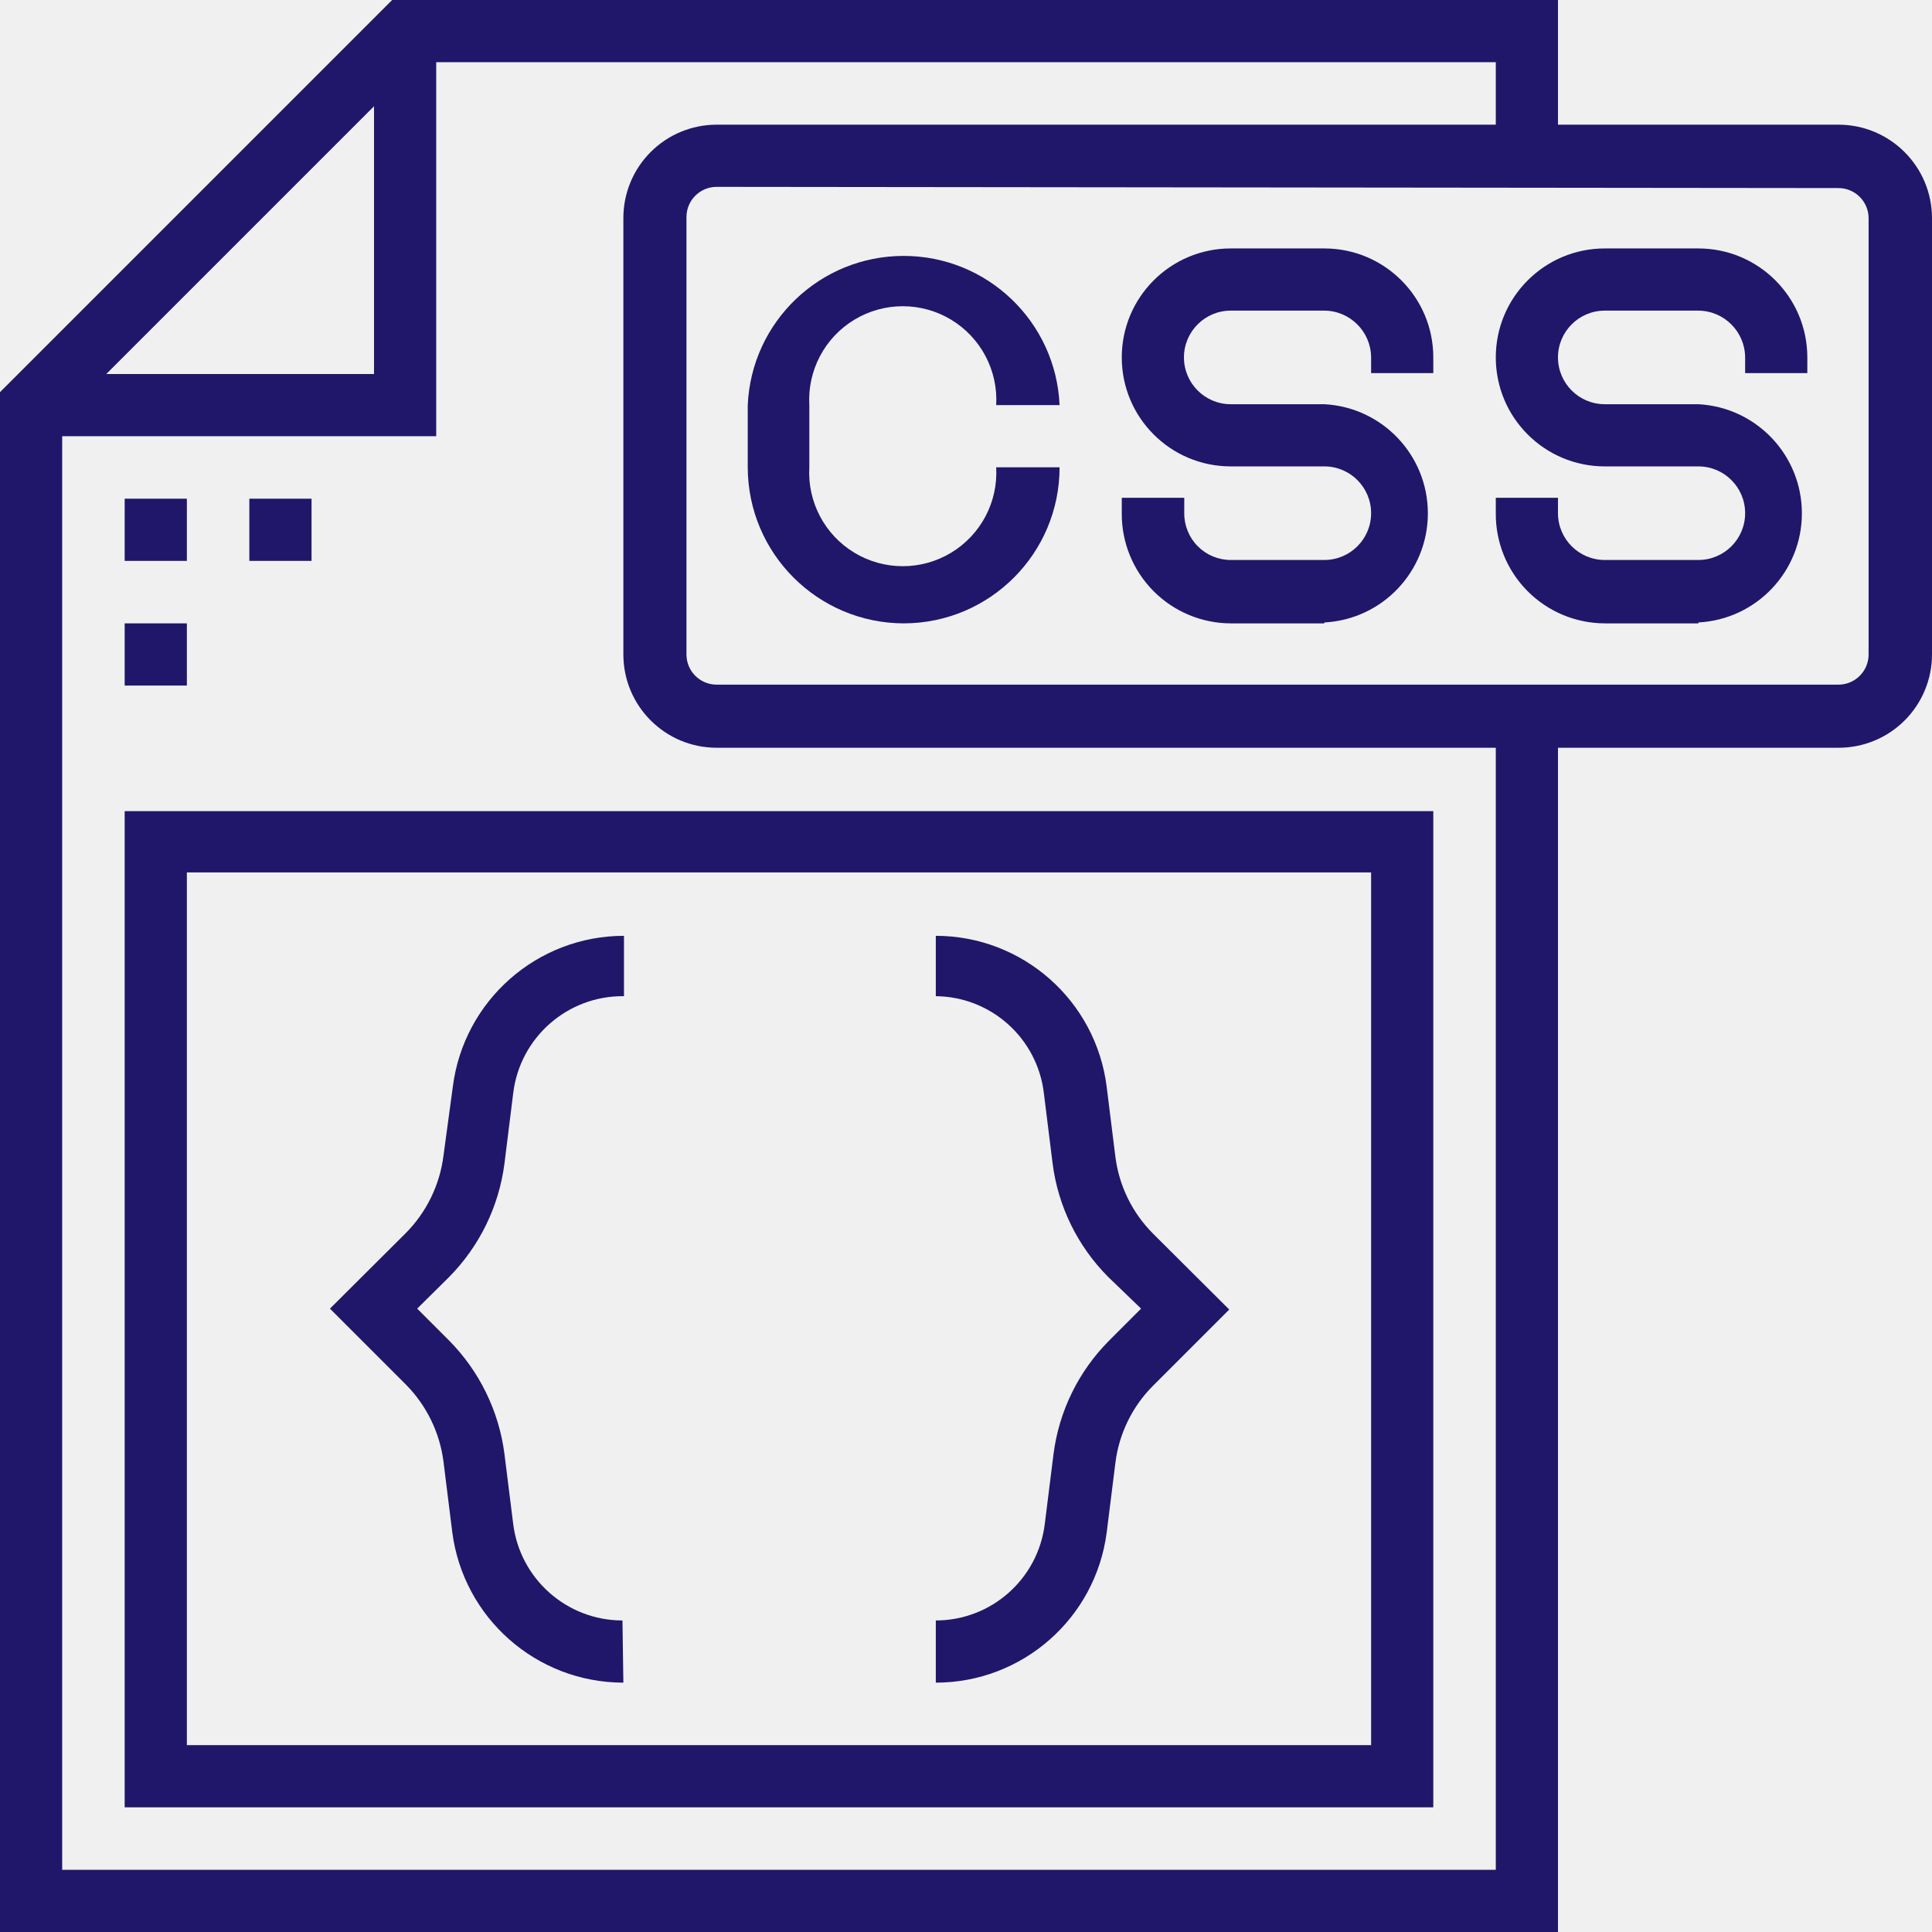
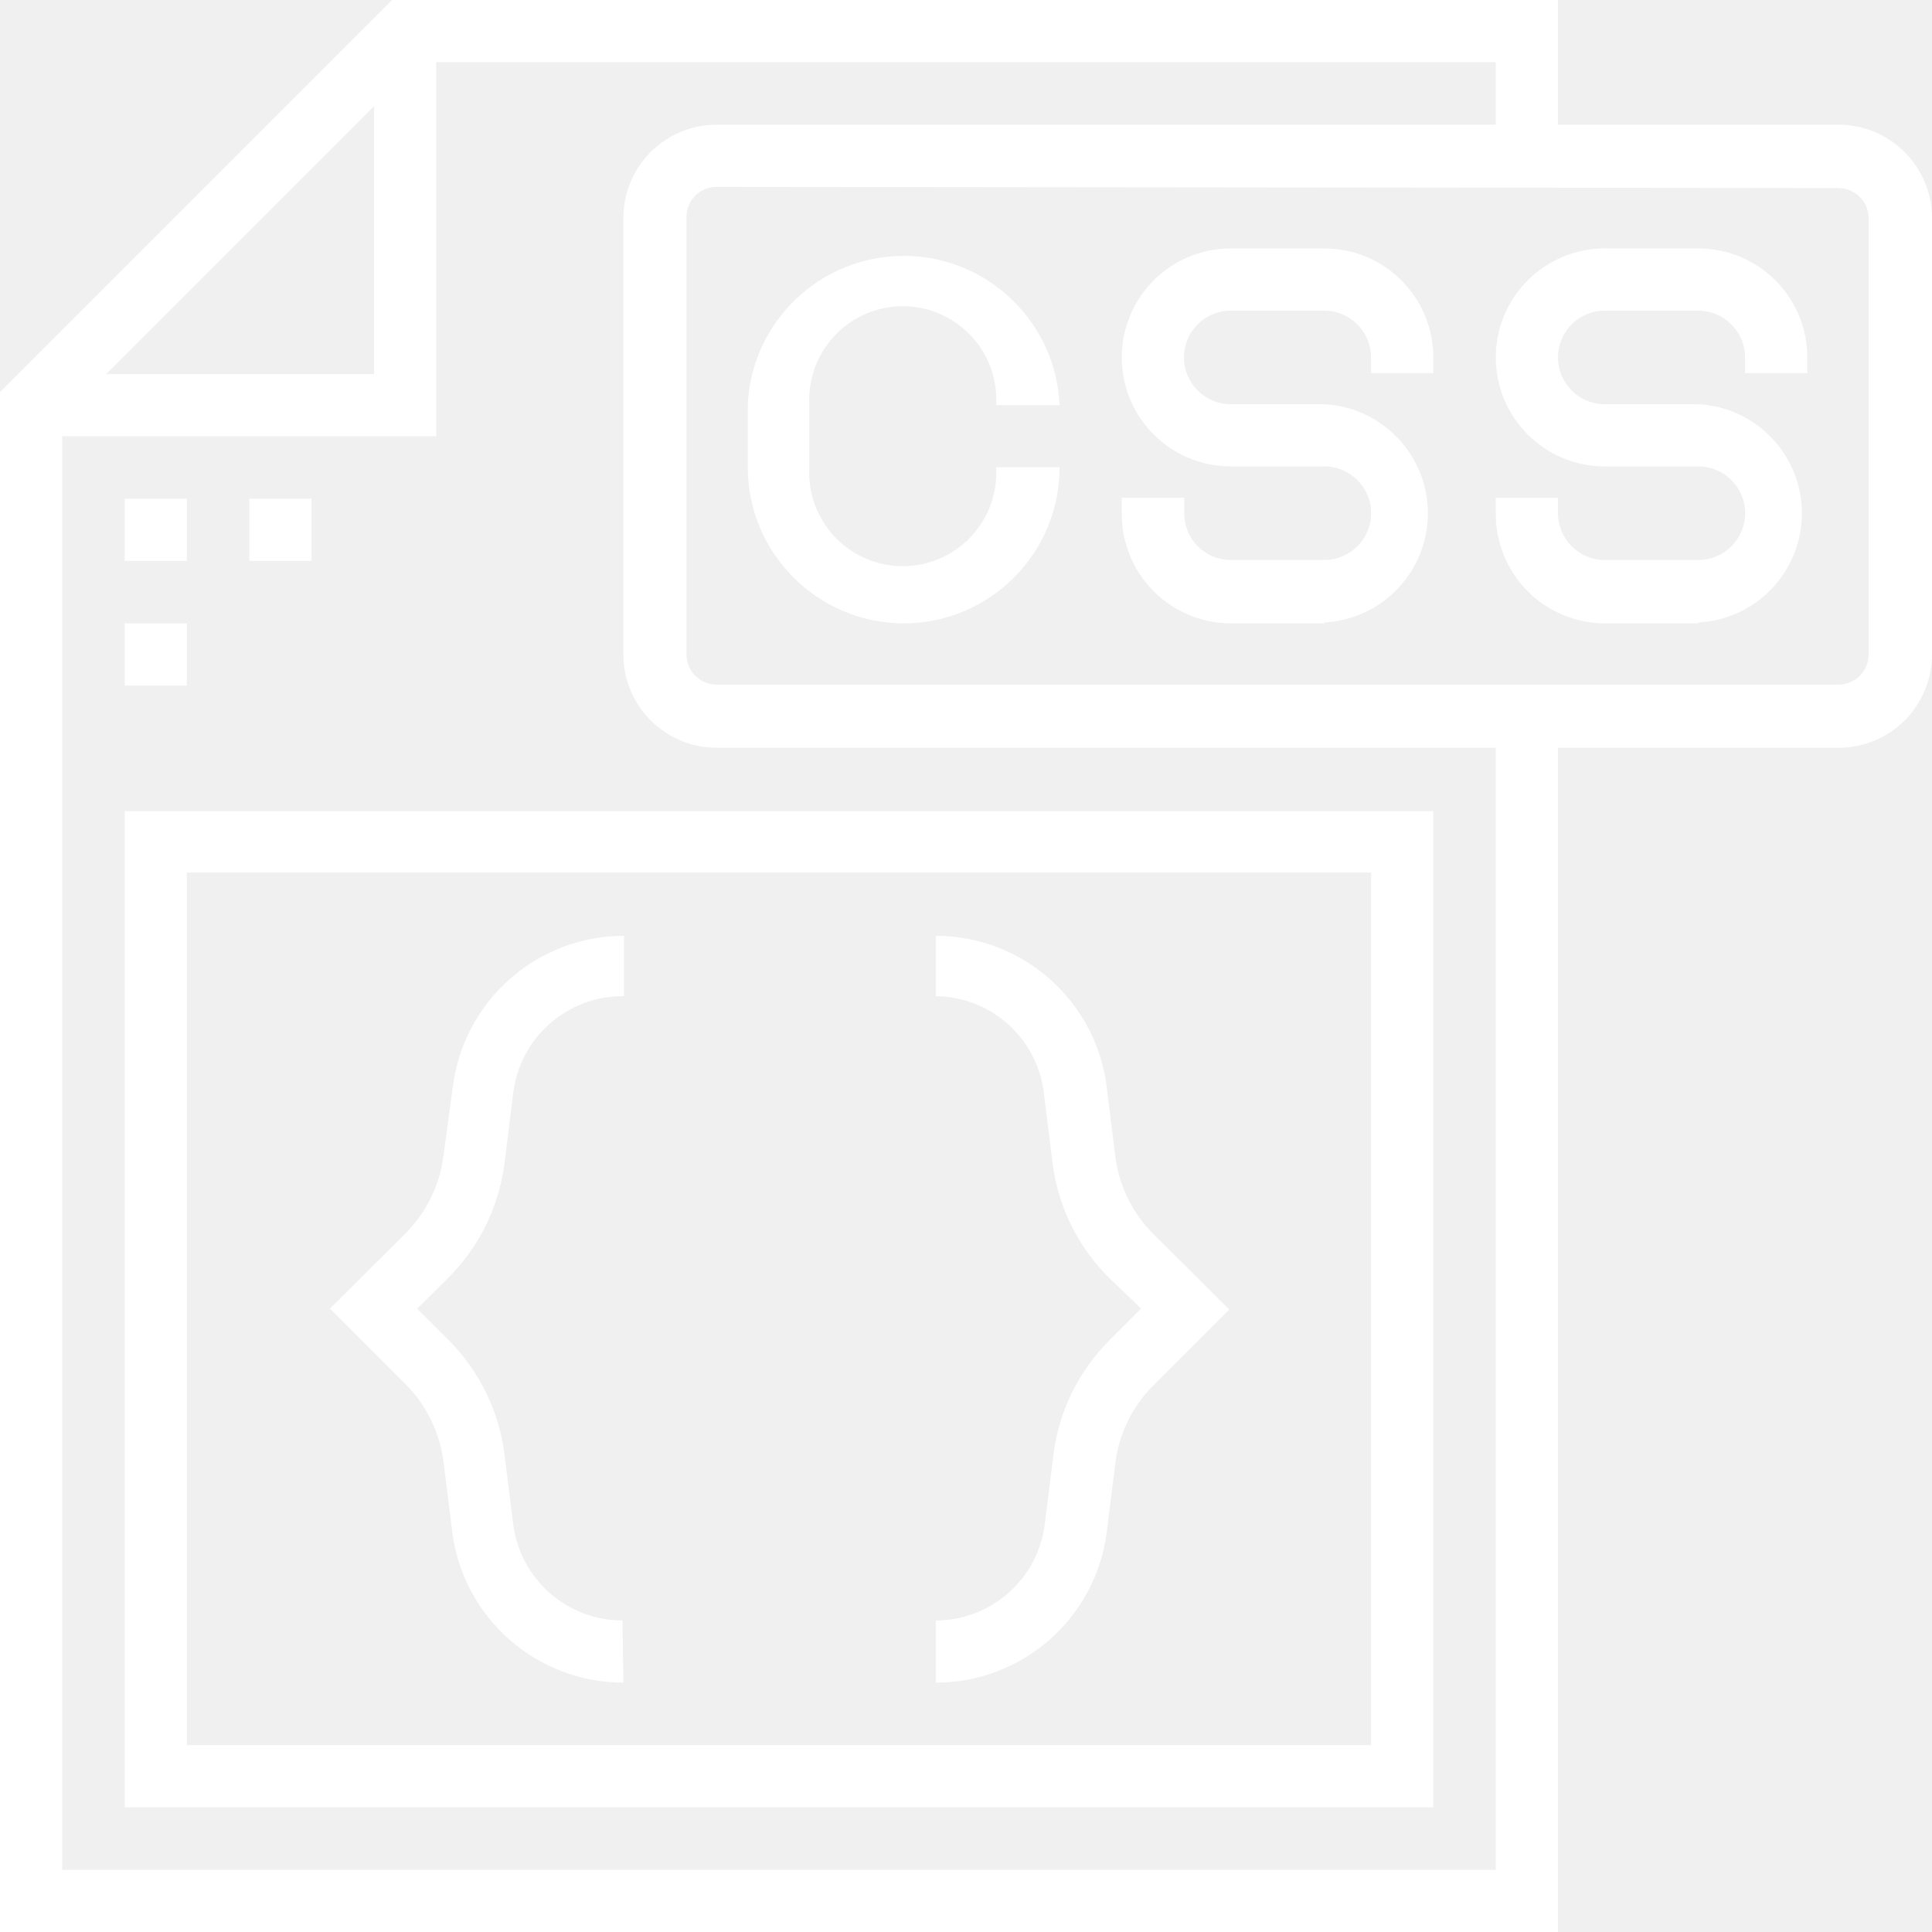
<svg xmlns="http://www.w3.org/2000/svg" viewBox="0 0 64 64">
  <defs>
-     <style>.cls-1{fill:#20176A;}</style>
+     <style>.cls-1{fill:#FFF;}</style>
  </defs>
  <g id="Lag_2" data-name="Lag 2">
    <g id="Layer_1" data-name="Layer 1">
      <polygon class="cls-1" points="51.61 64 0 64 0 12.99 12.99 0 51.61 0 51.61 5.16 49.55 5.16 49.55 2.06 13.85 2.06 2.06 13.85 2.06 61.94 49.55 61.94 49.55 23.74 51.61 23.74 51.61 64" />
      <polygon class="cls-1" points="14.45 14.45 1.03 14.45 1.03 12.39 12.39 12.39 12.39 1.03 14.45 1.03 14.45 14.45" />
      <path class="cls-1" d="M60.9,24.77H23.74a3.09,3.09,0,0,1-3.09-3.09V7.23a3.09,3.09,0,0,1,3.09-3.1H60.9A3.1,3.1,0,0,1,64,7.23V21.68A3.09,3.09,0,0,1,60.9,24.77ZM23.74,6.19a1,1,0,0,0-1,1V21.68a1,1,0,0,0,1,1H60.9a1,1,0,0,0,1-1V7.23a1,1,0,0,0-1-1Z" />
      <rect class="cls-1" x="4.13" y="16.52" width="2.06" height="2.06" />
      <rect class="cls-1" x="8.26" y="16.52" width="2.06" height="2.06" />
      <rect class="cls-1" x="4.13" y="20.65" width="2.06" height="2.06" />
      <path class="cls-1" d="M29.94,20.65a5.18,5.18,0,0,1-5.17-5.17V13.42a5.17,5.17,0,0,1,10.33,0H33a3.1,3.1,0,1,0-6.19,0v2.06a3.1,3.1,0,1,0,6.19,0H35.1A5.17,5.17,0,0,1,29.94,20.65Z" />
      <path class="cls-1" d="M43.87,20.65h-3.1A3.62,3.62,0,0,1,37.16,17v-.51h2.07V17a1.54,1.54,0,0,0,1.54,1.55h3.1a1.55,1.55,0,1,0,0-3.1h-3.1a3.61,3.61,0,0,1,0-7.22h3.1a3.61,3.61,0,0,1,3.61,3.61v.52H45.42v-.52a1.56,1.56,0,0,0-1.55-1.55h-3.1a1.55,1.55,0,0,0,0,3.1h3.1a3.62,3.62,0,0,1,0,7.23Z" />
      <path class="cls-1" d="M56.26,20.65h-3.1A3.62,3.62,0,0,1,49.55,17v-.51h2.06V17a1.55,1.55,0,0,0,1.55,1.55h3.1a1.55,1.55,0,0,0,0-3.1h-3.1a3.61,3.61,0,1,1,0-7.22h3.1a3.61,3.61,0,0,1,3.61,3.61v.52H57.81v-.52a1.56,1.56,0,0,0-1.55-1.55h-3.1a1.55,1.55,0,1,0,0,3.1h3.1a3.62,3.62,0,0,1,0,7.23Z" />
      <path class="cls-1" d="M47.48,59.87H4.13v-33H47.48ZM6.19,57.81H45.42V28.9H6.19Z" />
      <path class="cls-1" d="M20.65,55.74a5.72,5.72,0,0,1-5.67-5l-.29-2.33a4.43,4.43,0,0,0-1.24-2.54l-2.52-2.52,2.52-2.51a4.43,4.43,0,0,0,1.24-2.55L15,36a5.72,5.72,0,0,1,5.67-5V33A3.65,3.65,0,0,0,17,36.22l-.29,2.33a6.53,6.53,0,0,1-1.83,3.75l-1.06,1.05,1.06,1.06a6.53,6.53,0,0,1,1.83,3.75L17,50.48a3.65,3.65,0,0,0,3.62,3.2Z" />
      <path class="cls-1" d="M31,55.74V53.68a3.64,3.64,0,0,0,3.61-3.2l.29-2.32a6.49,6.49,0,0,1,1.84-3.75l1.06-1.06L36.71,42.3a6.49,6.49,0,0,1-1.84-3.75l-.29-2.33A3.64,3.64,0,0,0,31,33V31a5.71,5.71,0,0,1,5.66,5l.29,2.33a4.38,4.38,0,0,0,1.25,2.54l2.52,2.51-2.52,2.52a4.38,4.38,0,0,0-1.25,2.55l-.29,2.32A5.71,5.71,0,0,1,31,55.74Z" />
    </g>
  </g>
</svg>
